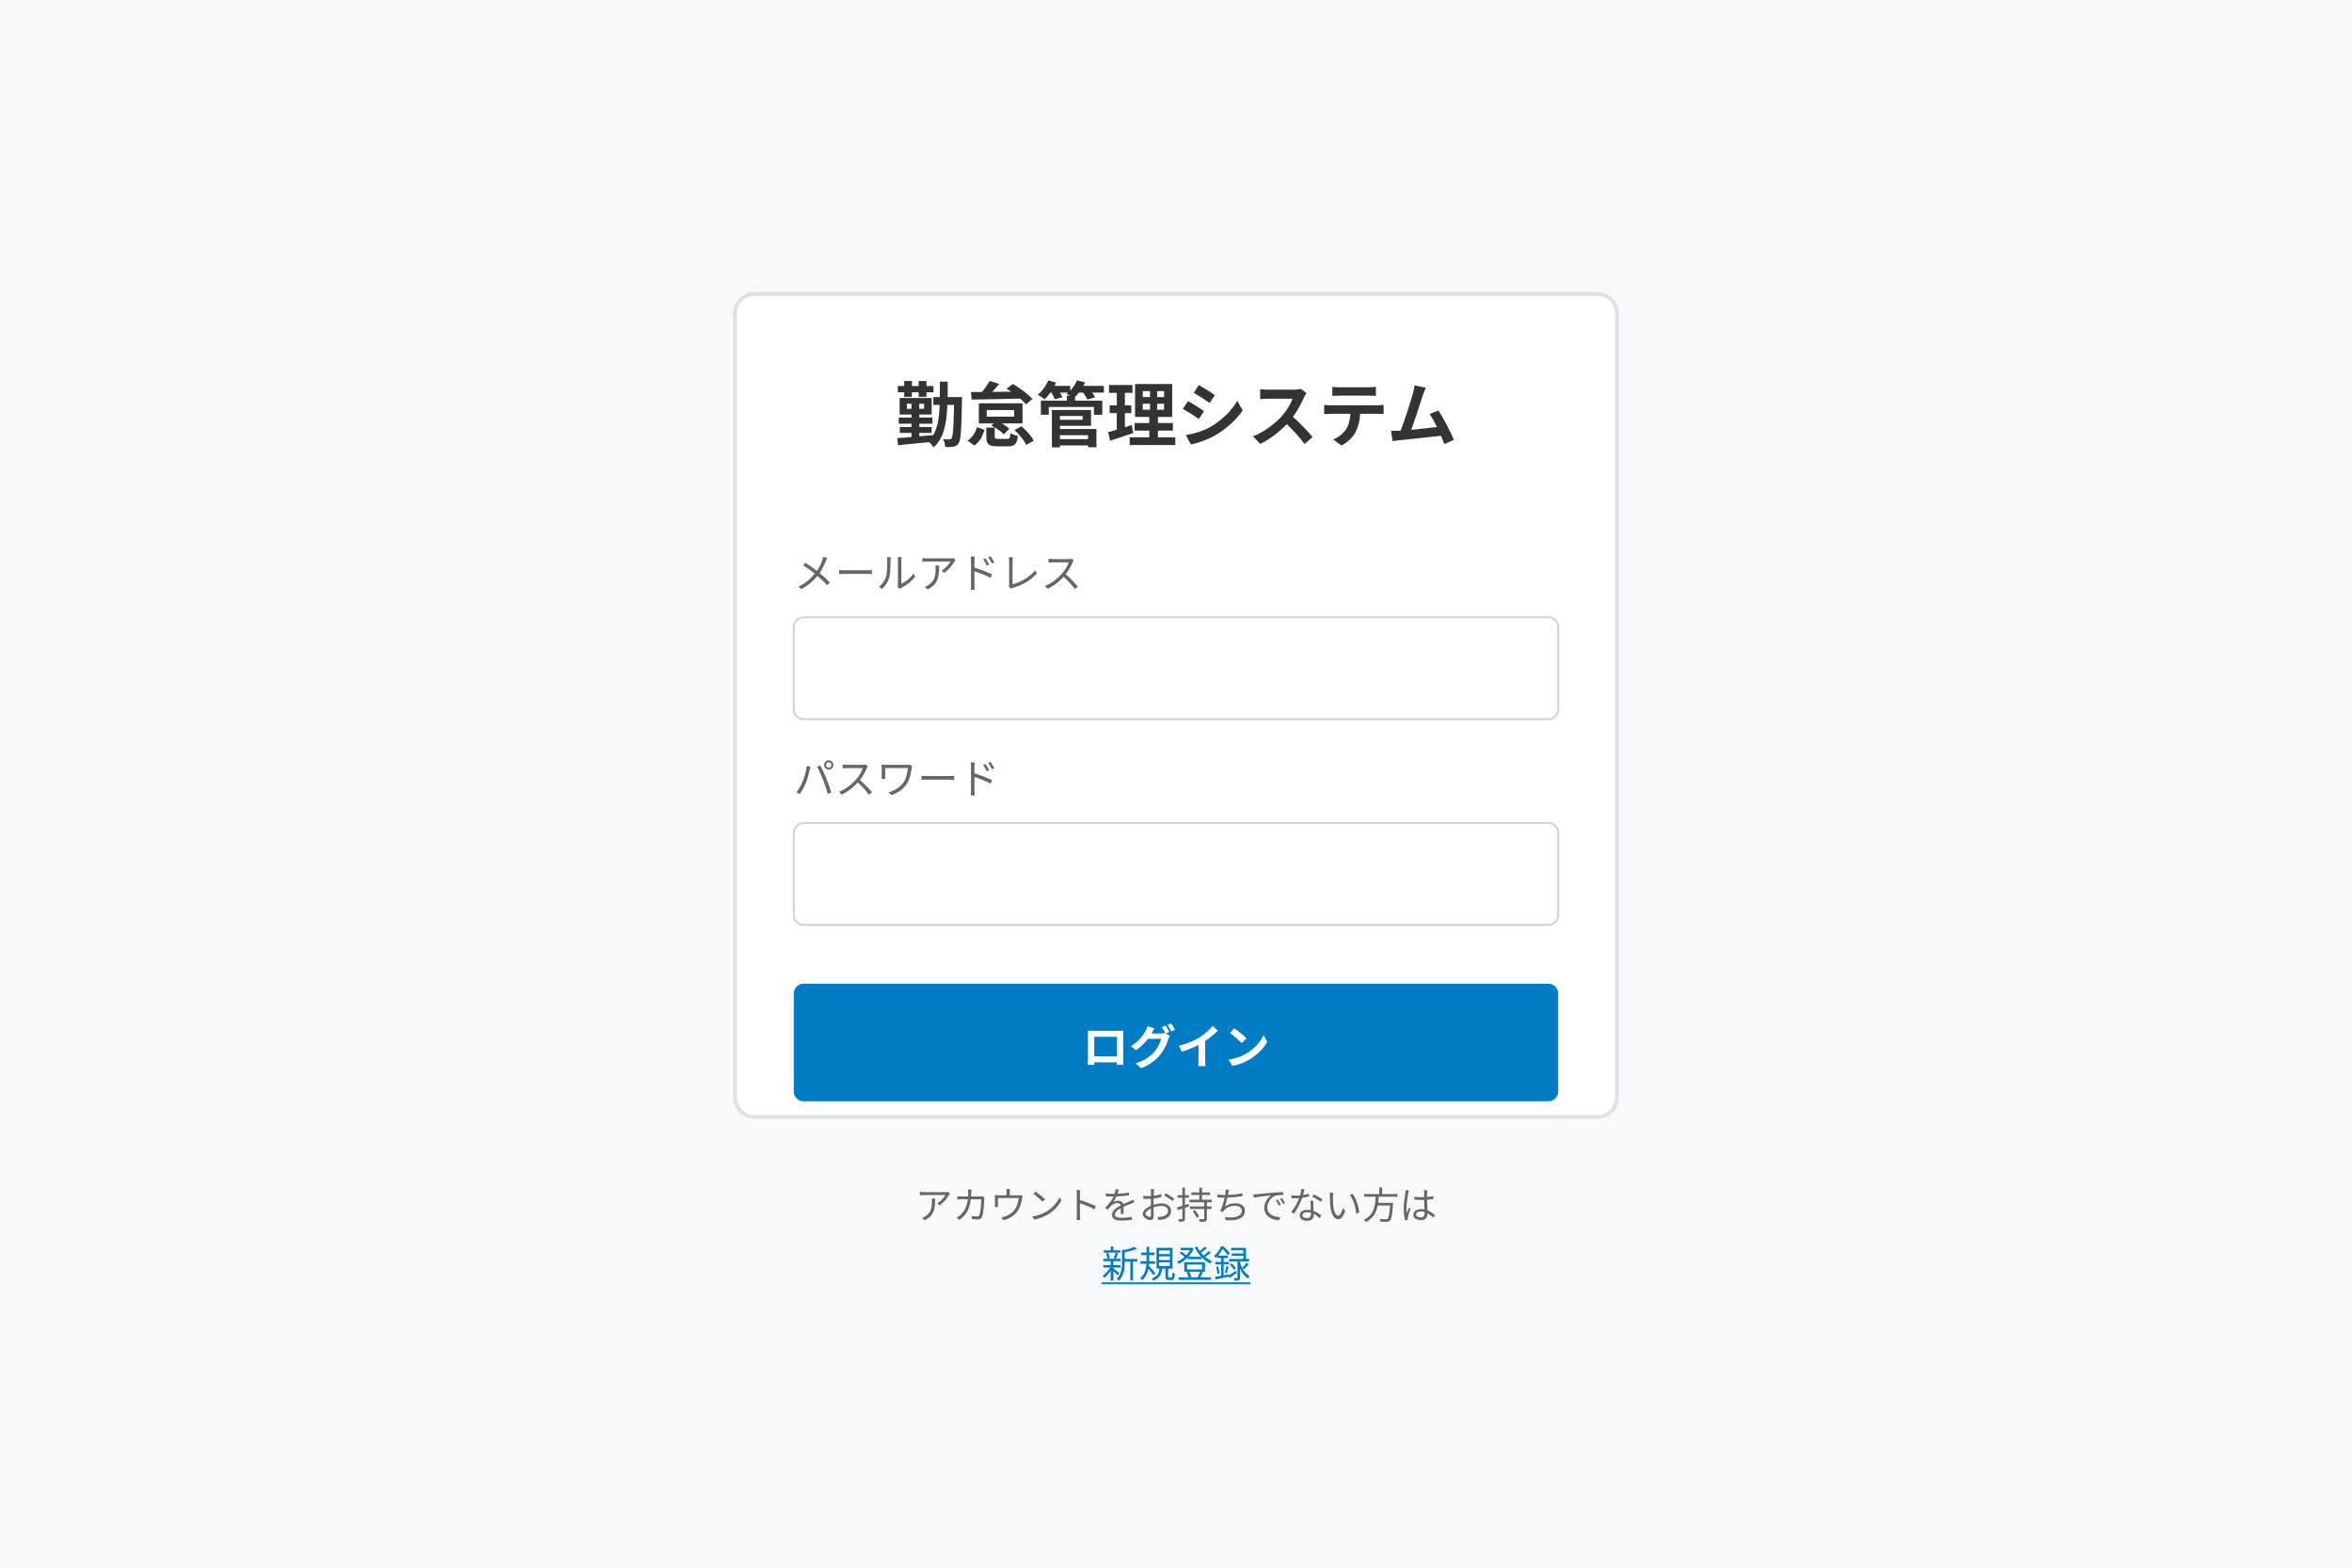
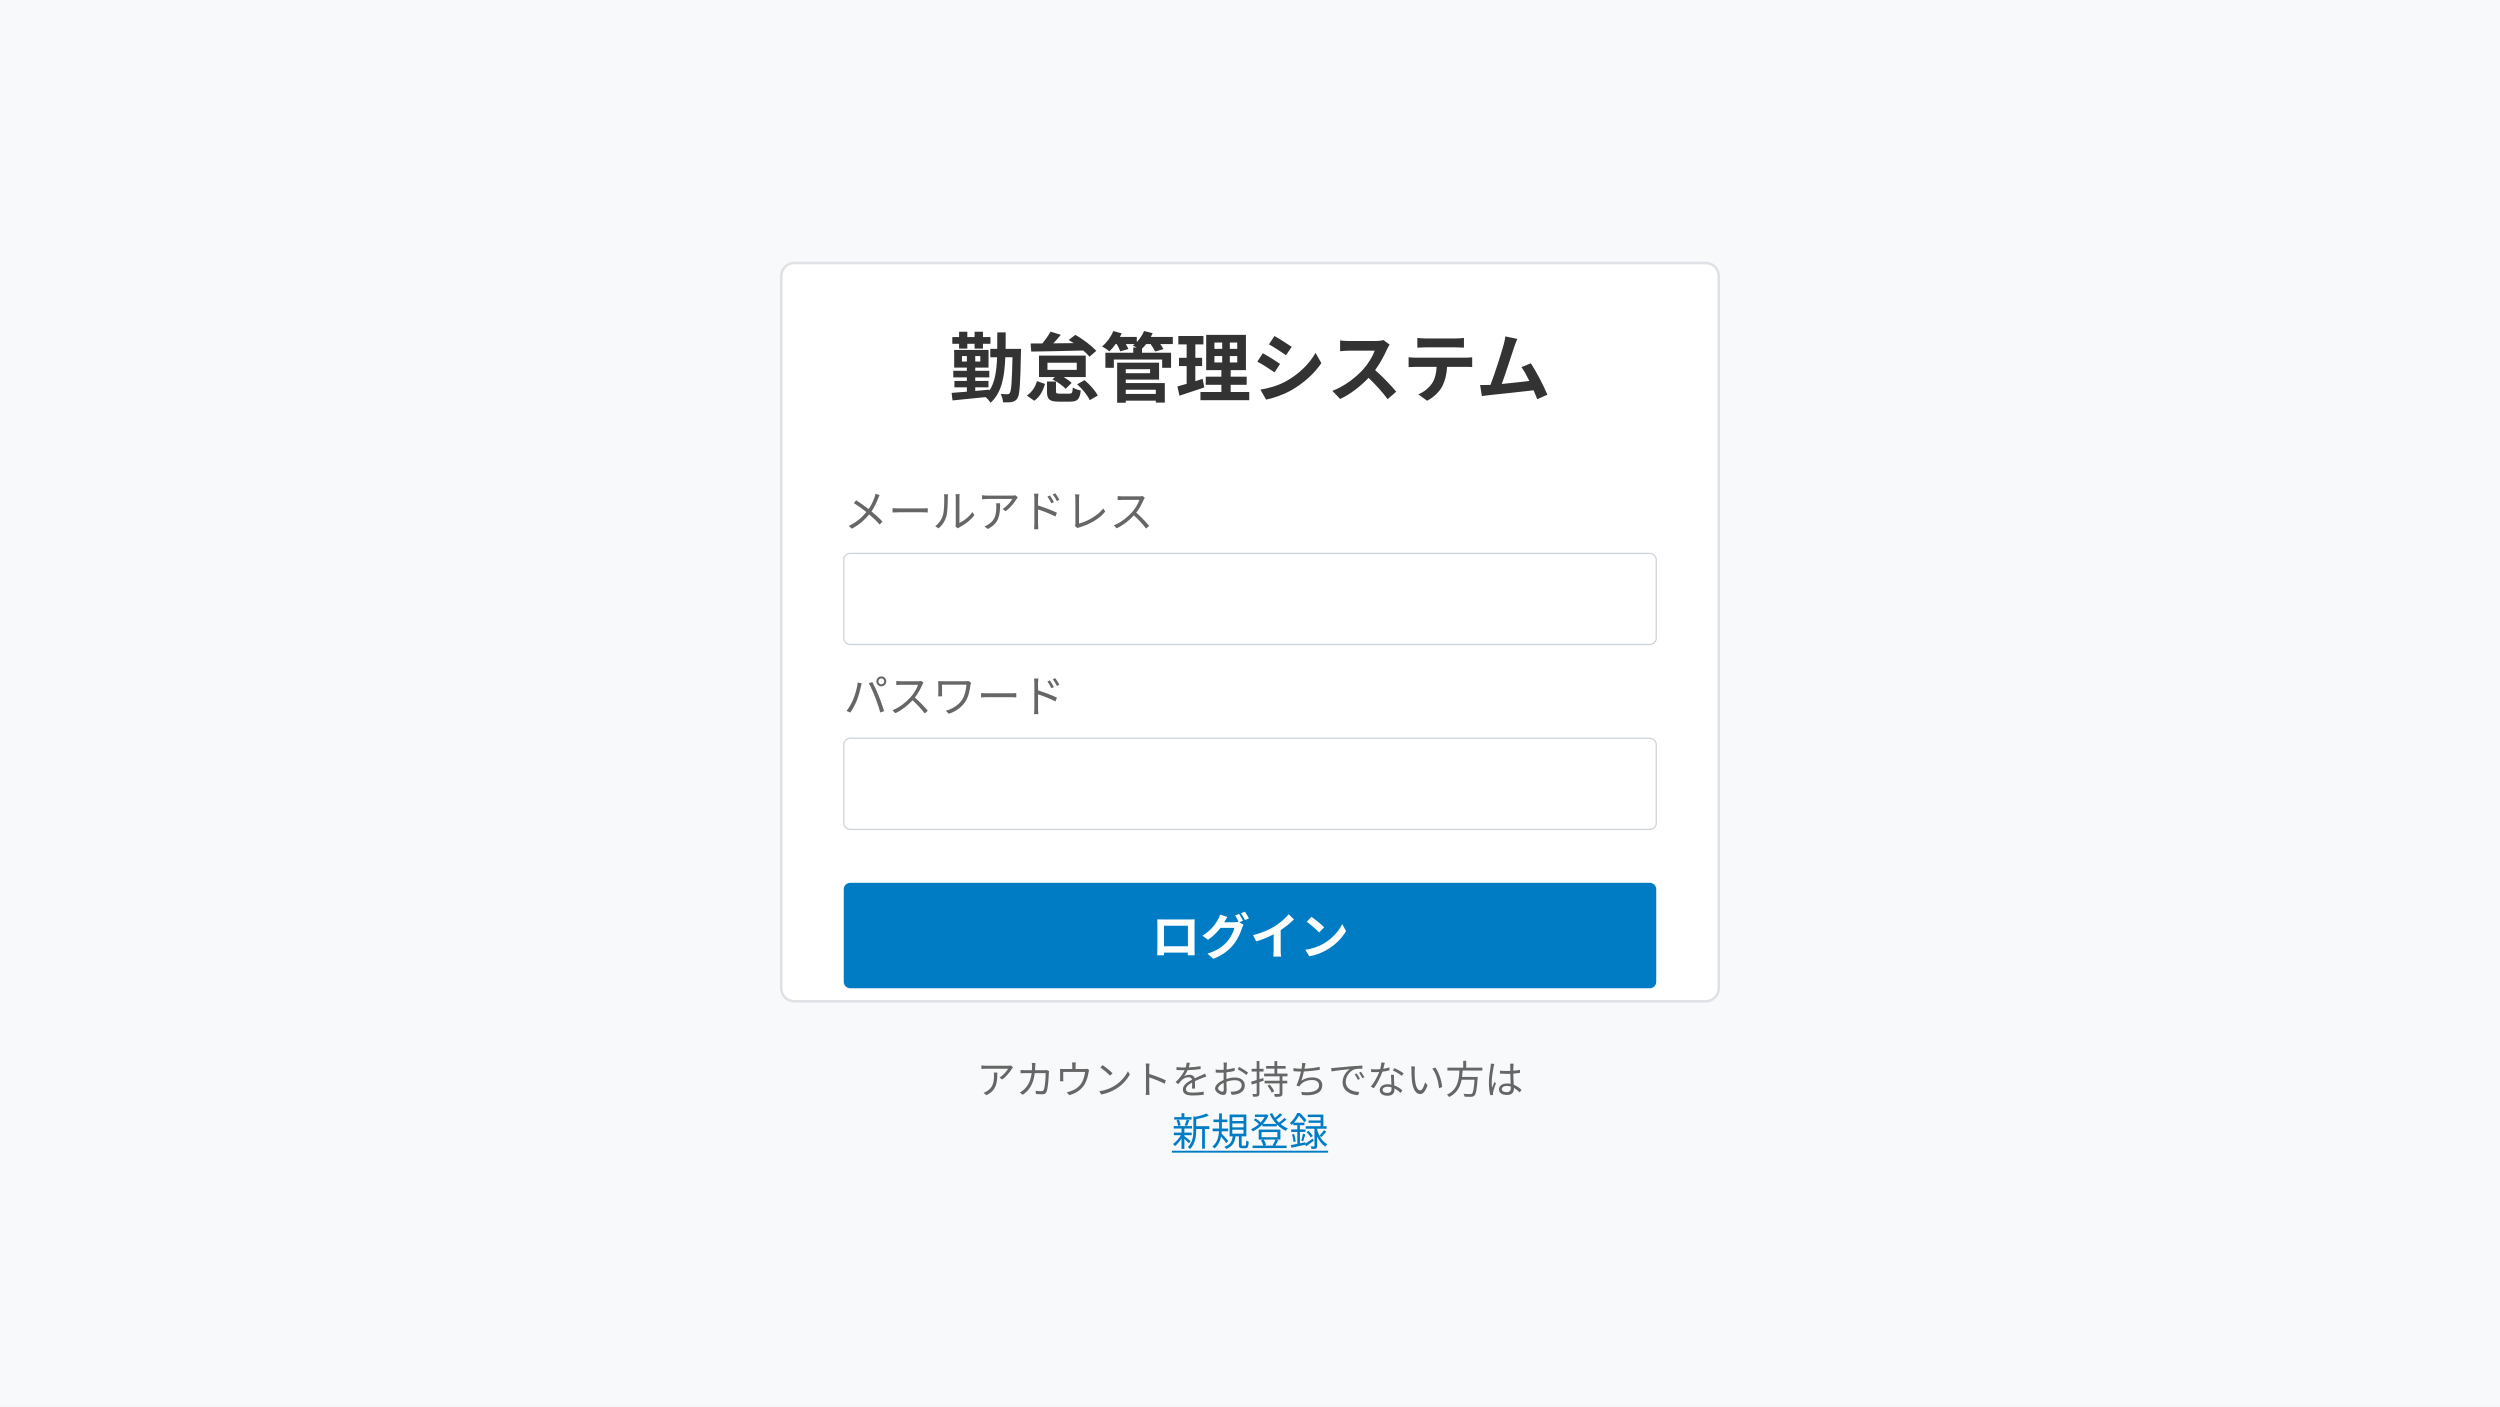
- <svg xmlns="http://www.w3.org/2000/svg" width="1200" height="800">
-   <rect width="1200" height="800" fill="#f8f9fa" />
-   <rect x="375" y="150" width="450" height="420" fill="white" stroke="#dee2e6" stroke-width="2" rx="10" />
-   <text x="600" y="225" font-family="Arial, sans-serif" font-size="36" font-weight="bold" text-anchor="middle" fill="#333">勤怠管理システム</text>
-   <text x="405" y="300" font-family="Arial, sans-serif" font-size="21" fill="#666">メールアドレス</text>
-   <rect x="405" y="315" width="390" height="52" fill="white" stroke="#ced4da" stroke-width="1" rx="5" />
-   <text x="405" y="405" font-family="Arial, sans-serif" font-size="21" fill="#666">パスワード</text>
-   <rect x="405" y="420" width="390" height="52" fill="white" stroke="#ced4da" stroke-width="1" rx="5" />
-   <rect x="405" y="502" width="390" height="60" fill="#007cc5" stroke="none" rx="5" />
-   <text x="600" y="543" font-family="Arial, sans-serif" font-size="24" font-weight="bold" text-anchor="middle" fill="white">ログイン</text>
-   <text x="600" y="622" font-family="Arial, sans-serif" font-size="19" text-anchor="middle" fill="#666">アカウントをお持ちでない方は</text>
-   <text x="600" y="652" font-family="Arial, sans-serif" font-size="19" text-anchor="middle" fill="#007cc5" style="text-decoration: underline; cursor: pointer;">新規登録</text>
+ <svg xmlns="http://www.w3.org/2000/svg" width="1920" height="1080">
+   <rect width="1920" height="1080" fill="#f8f9fa" />
+   <rect x="600" y="202" width="720" height="567" fill="white" stroke="#dee2e6" stroke-width="2" rx="10" />
+   <text x="960" y="304" font-family="Arial, sans-serif" font-size="58" font-weight="bold" text-anchor="middle" fill="#333">勤怠管理システム</text>
+   <text x="648" y="405" font-family="Arial, sans-serif" font-size="34" fill="#666">メールアドレス</text>
+   <rect x="648" y="425" width="624" height="70" fill="white" stroke="#ced4da" stroke-width="1" rx="5" />
+   <text x="648" y="547" font-family="Arial, sans-serif" font-size="34" fill="#666">パスワード</text>
+   <rect x="648" y="567" width="624" height="70" fill="white" stroke="#ced4da" stroke-width="1" rx="5" />
+   <rect x="648" y="678" width="624" height="81" fill="#007cc5" stroke="none" rx="5" />
+   <text x="960" y="733" font-family="Arial, sans-serif" font-size="38" font-weight="bold" text-anchor="middle" fill="white">ログイン</text>
+   <text x="960" y="840" font-family="Arial, sans-serif" font-size="30" text-anchor="middle" fill="#666">アカウントをお持ちでない方は</text>
+   <text x="960" y="880" font-family="Arial, sans-serif" font-size="30" text-anchor="middle" fill="#007cc5" style="text-decoration: underline; cursor: pointer;">新規登録</text>
</svg>
